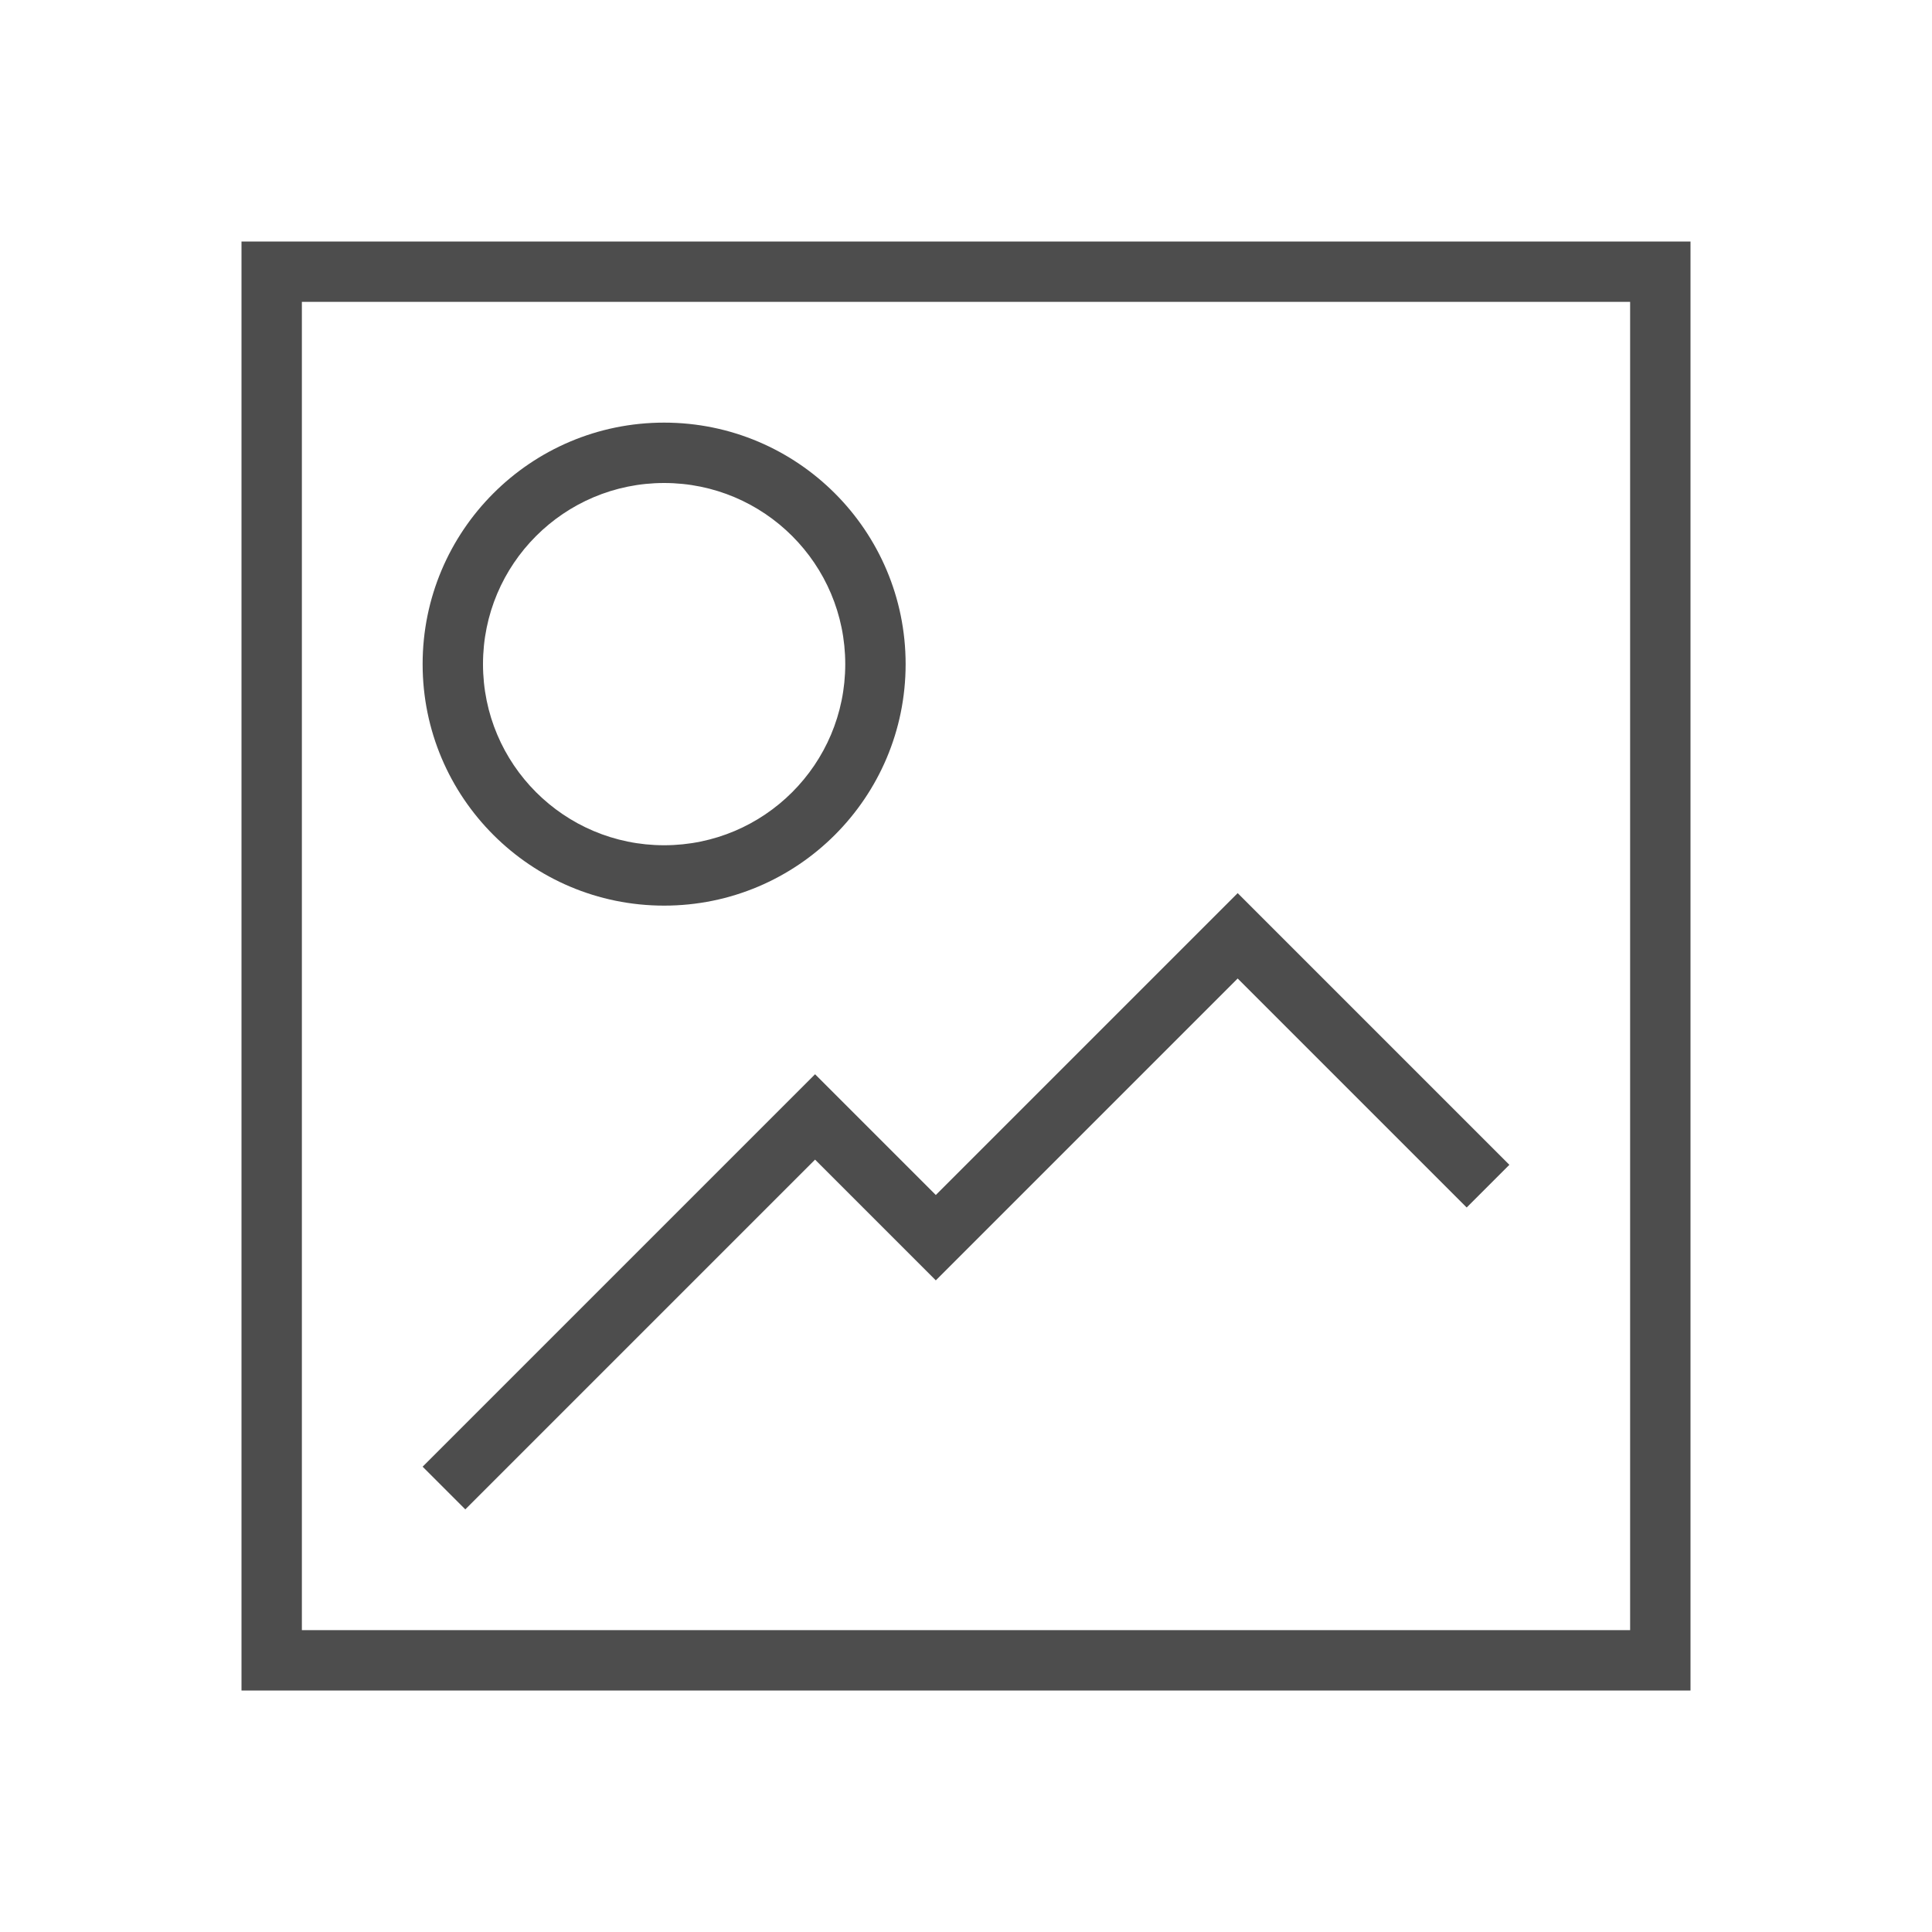
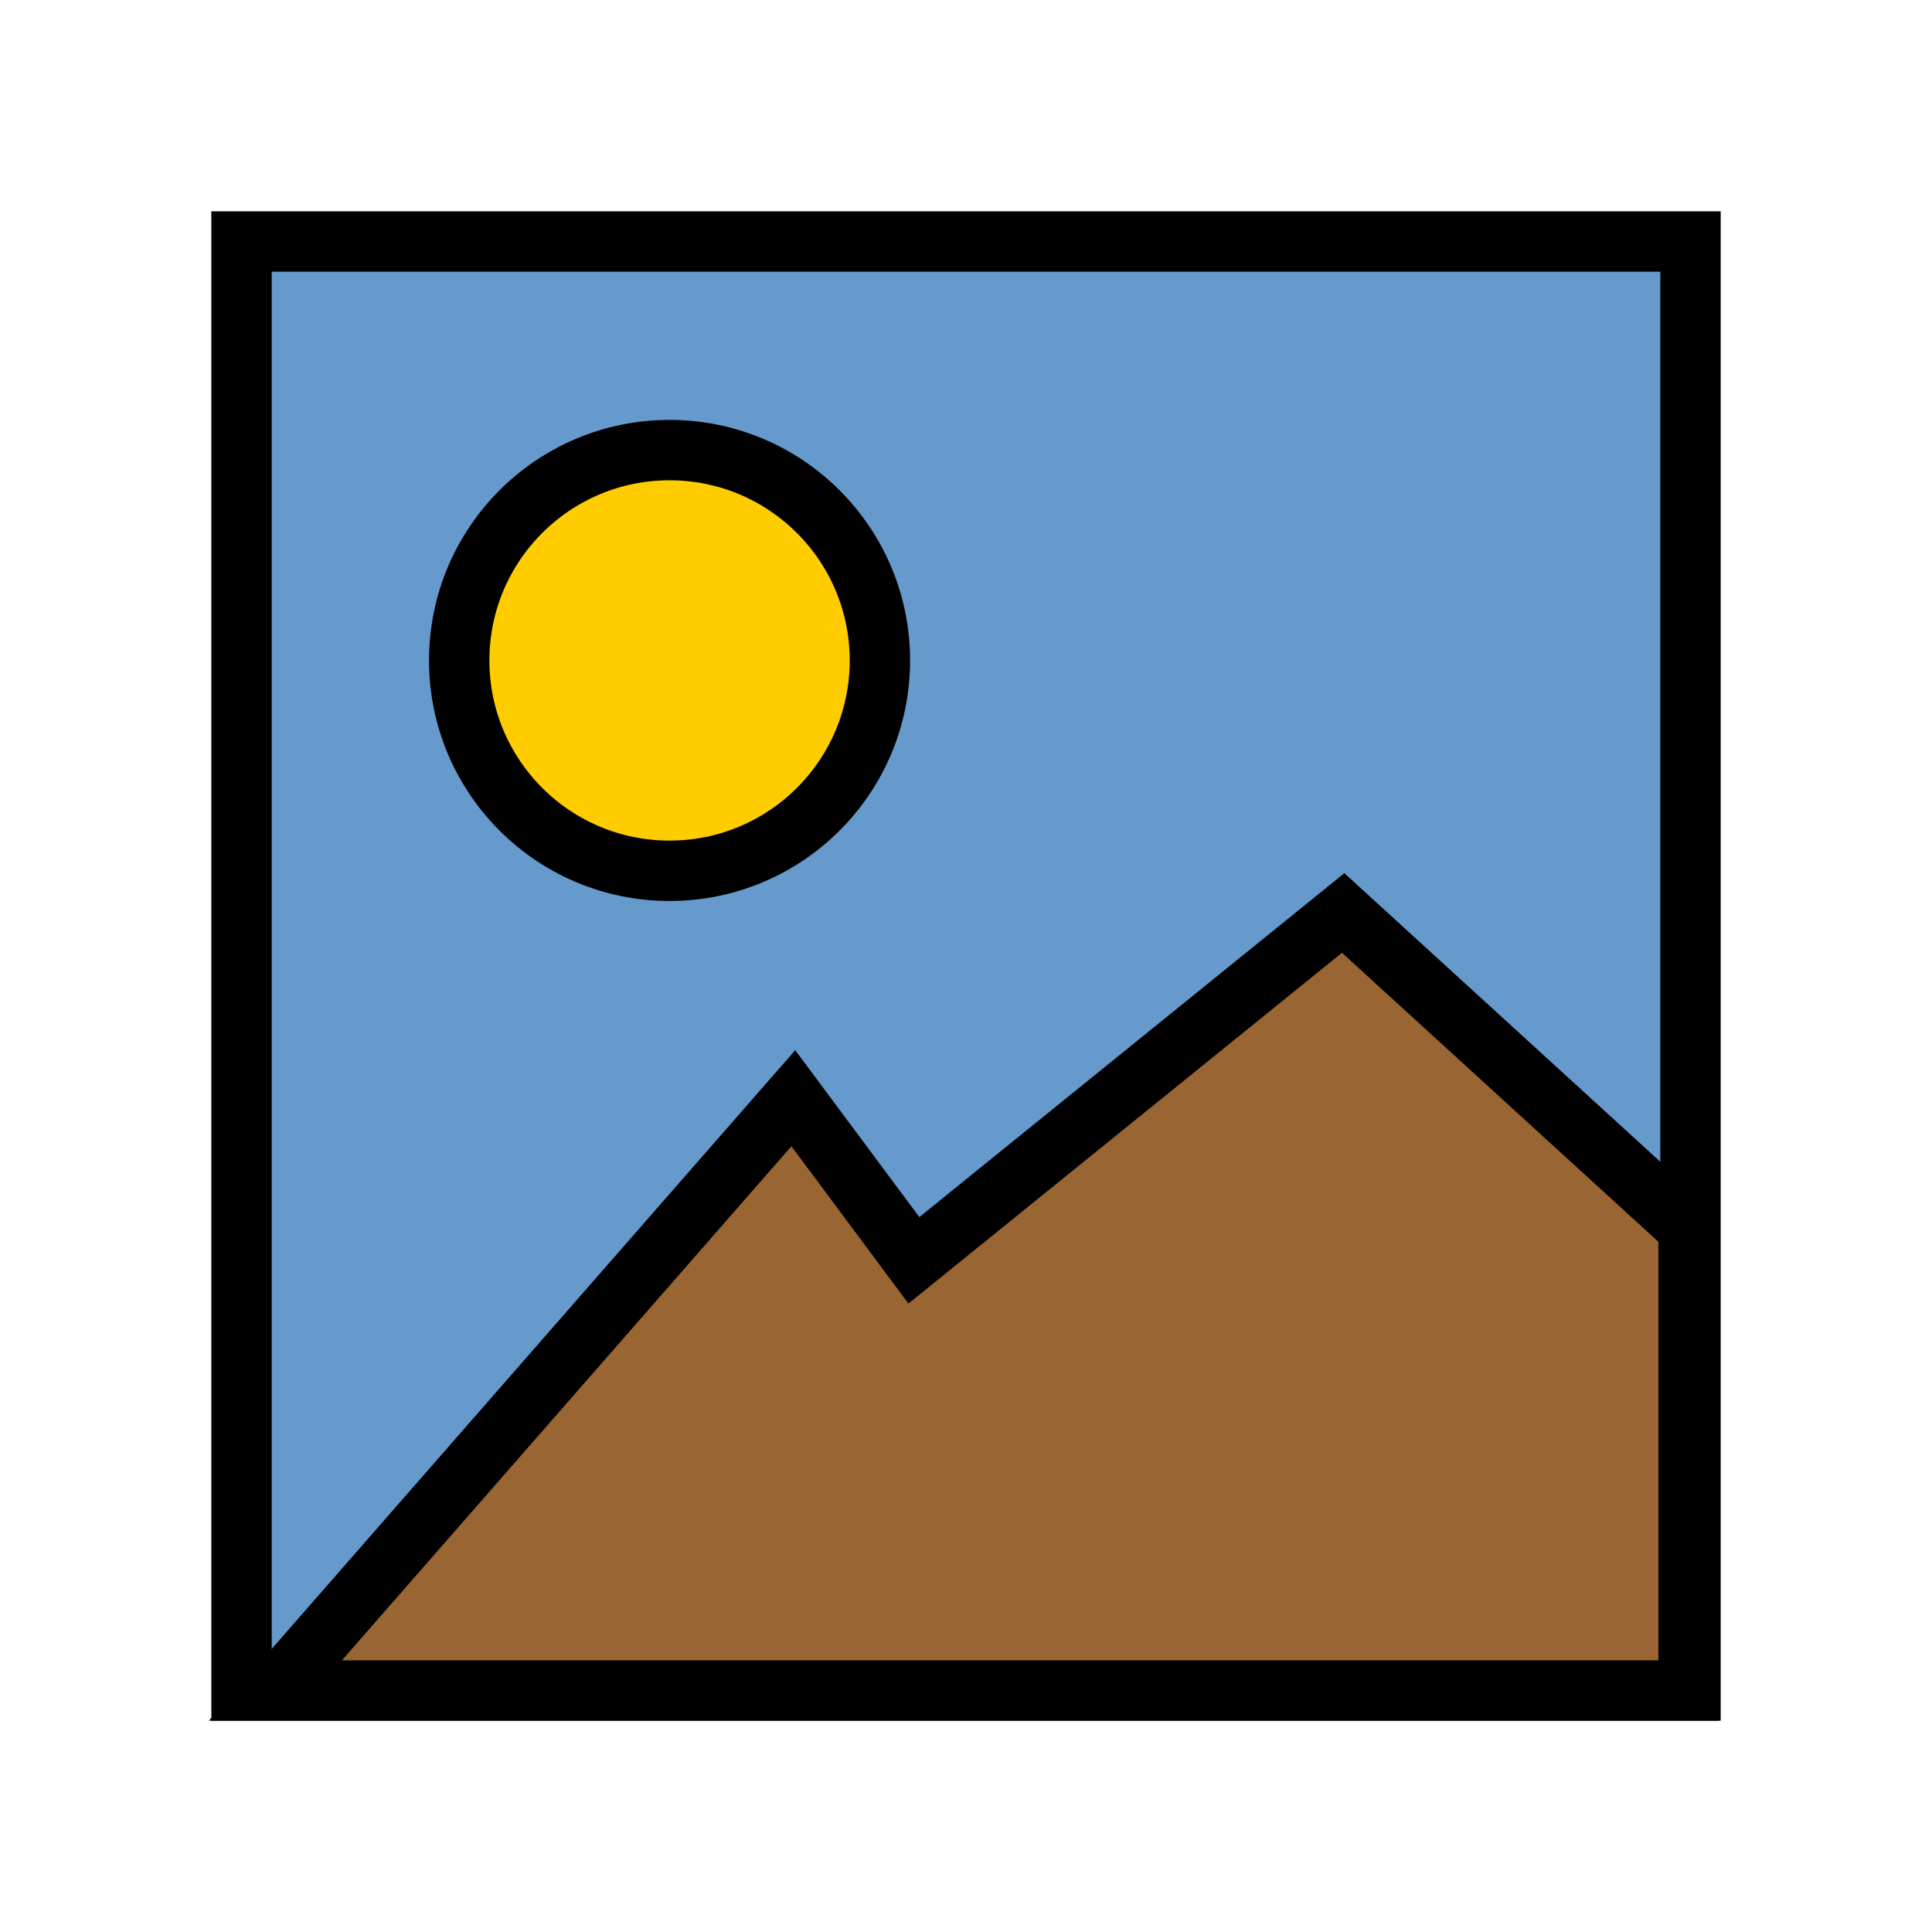
- <svg xmlns="http://www.w3.org/2000/svg" viewBox="0 0 32 32">
+ <svg xmlns="http://www.w3.org/2000/svg" viewBox="0 0 32 32" version="1.1" id="svg6">
  <defs id="defs3051">
    <style type="text/css" id="current-color-scheme">
      .ColorScheme-Text {
        color:#4d4d4d;
      }
      </style>
  </defs>
-   <path style="fill:currentColor;fill-opacity:1;stroke:none" d="m4 4v24h24v-24zm1 1h22v22h-22zm6 2a4 4 0 0 0 -4 4 4 4 0 0 0 4 4 4 4 0 0 0 4 -4 4 4 0 0 0 -4 -4m0 1a3 3 0 0 1 3 3 3 3 0 0 1 -3 3 3 3 0 0 1 -3 -3 3 3 0 0 1 3 -3m9.5 6.793l-5 5-2-2-6.5 6.5.707.707 5.793-5.793 2 2 5-5 3.793 3.793.707-.707z" class="ColorScheme-Text" />
+   <path id="path4143" class="ColorScheme-Text" d="M 4,4 V 28 H 28 V 4 Z" style="color:#4d4d4d;fill:#6699cc;fill-opacity:1;stroke:#000000;stroke-opacity:1" />
+   <circle style="opacity:1;fill:#ffcc00;fill-opacity:1;stroke:#000000;stroke-width:1;stroke-linecap:round;stroke-linejoin:miter;stroke-miterlimit:4;stroke-dasharray:none;stroke-dashoffset:0;stroke-opacity:1" id="path4145" cx="11.09" cy="10.939" r="3.484" />
+   <path style="color:#4d4d4d;fill:#996633;fill-opacity:1;stroke:#000000;stroke-opacity:1" d="M 13.14,18.19 4.562,28 h 23.406 v -7.653 l -5.721,-5.225 -7.11,5.753 z" class="ColorScheme-Text" id="path4147" />
</svg>
